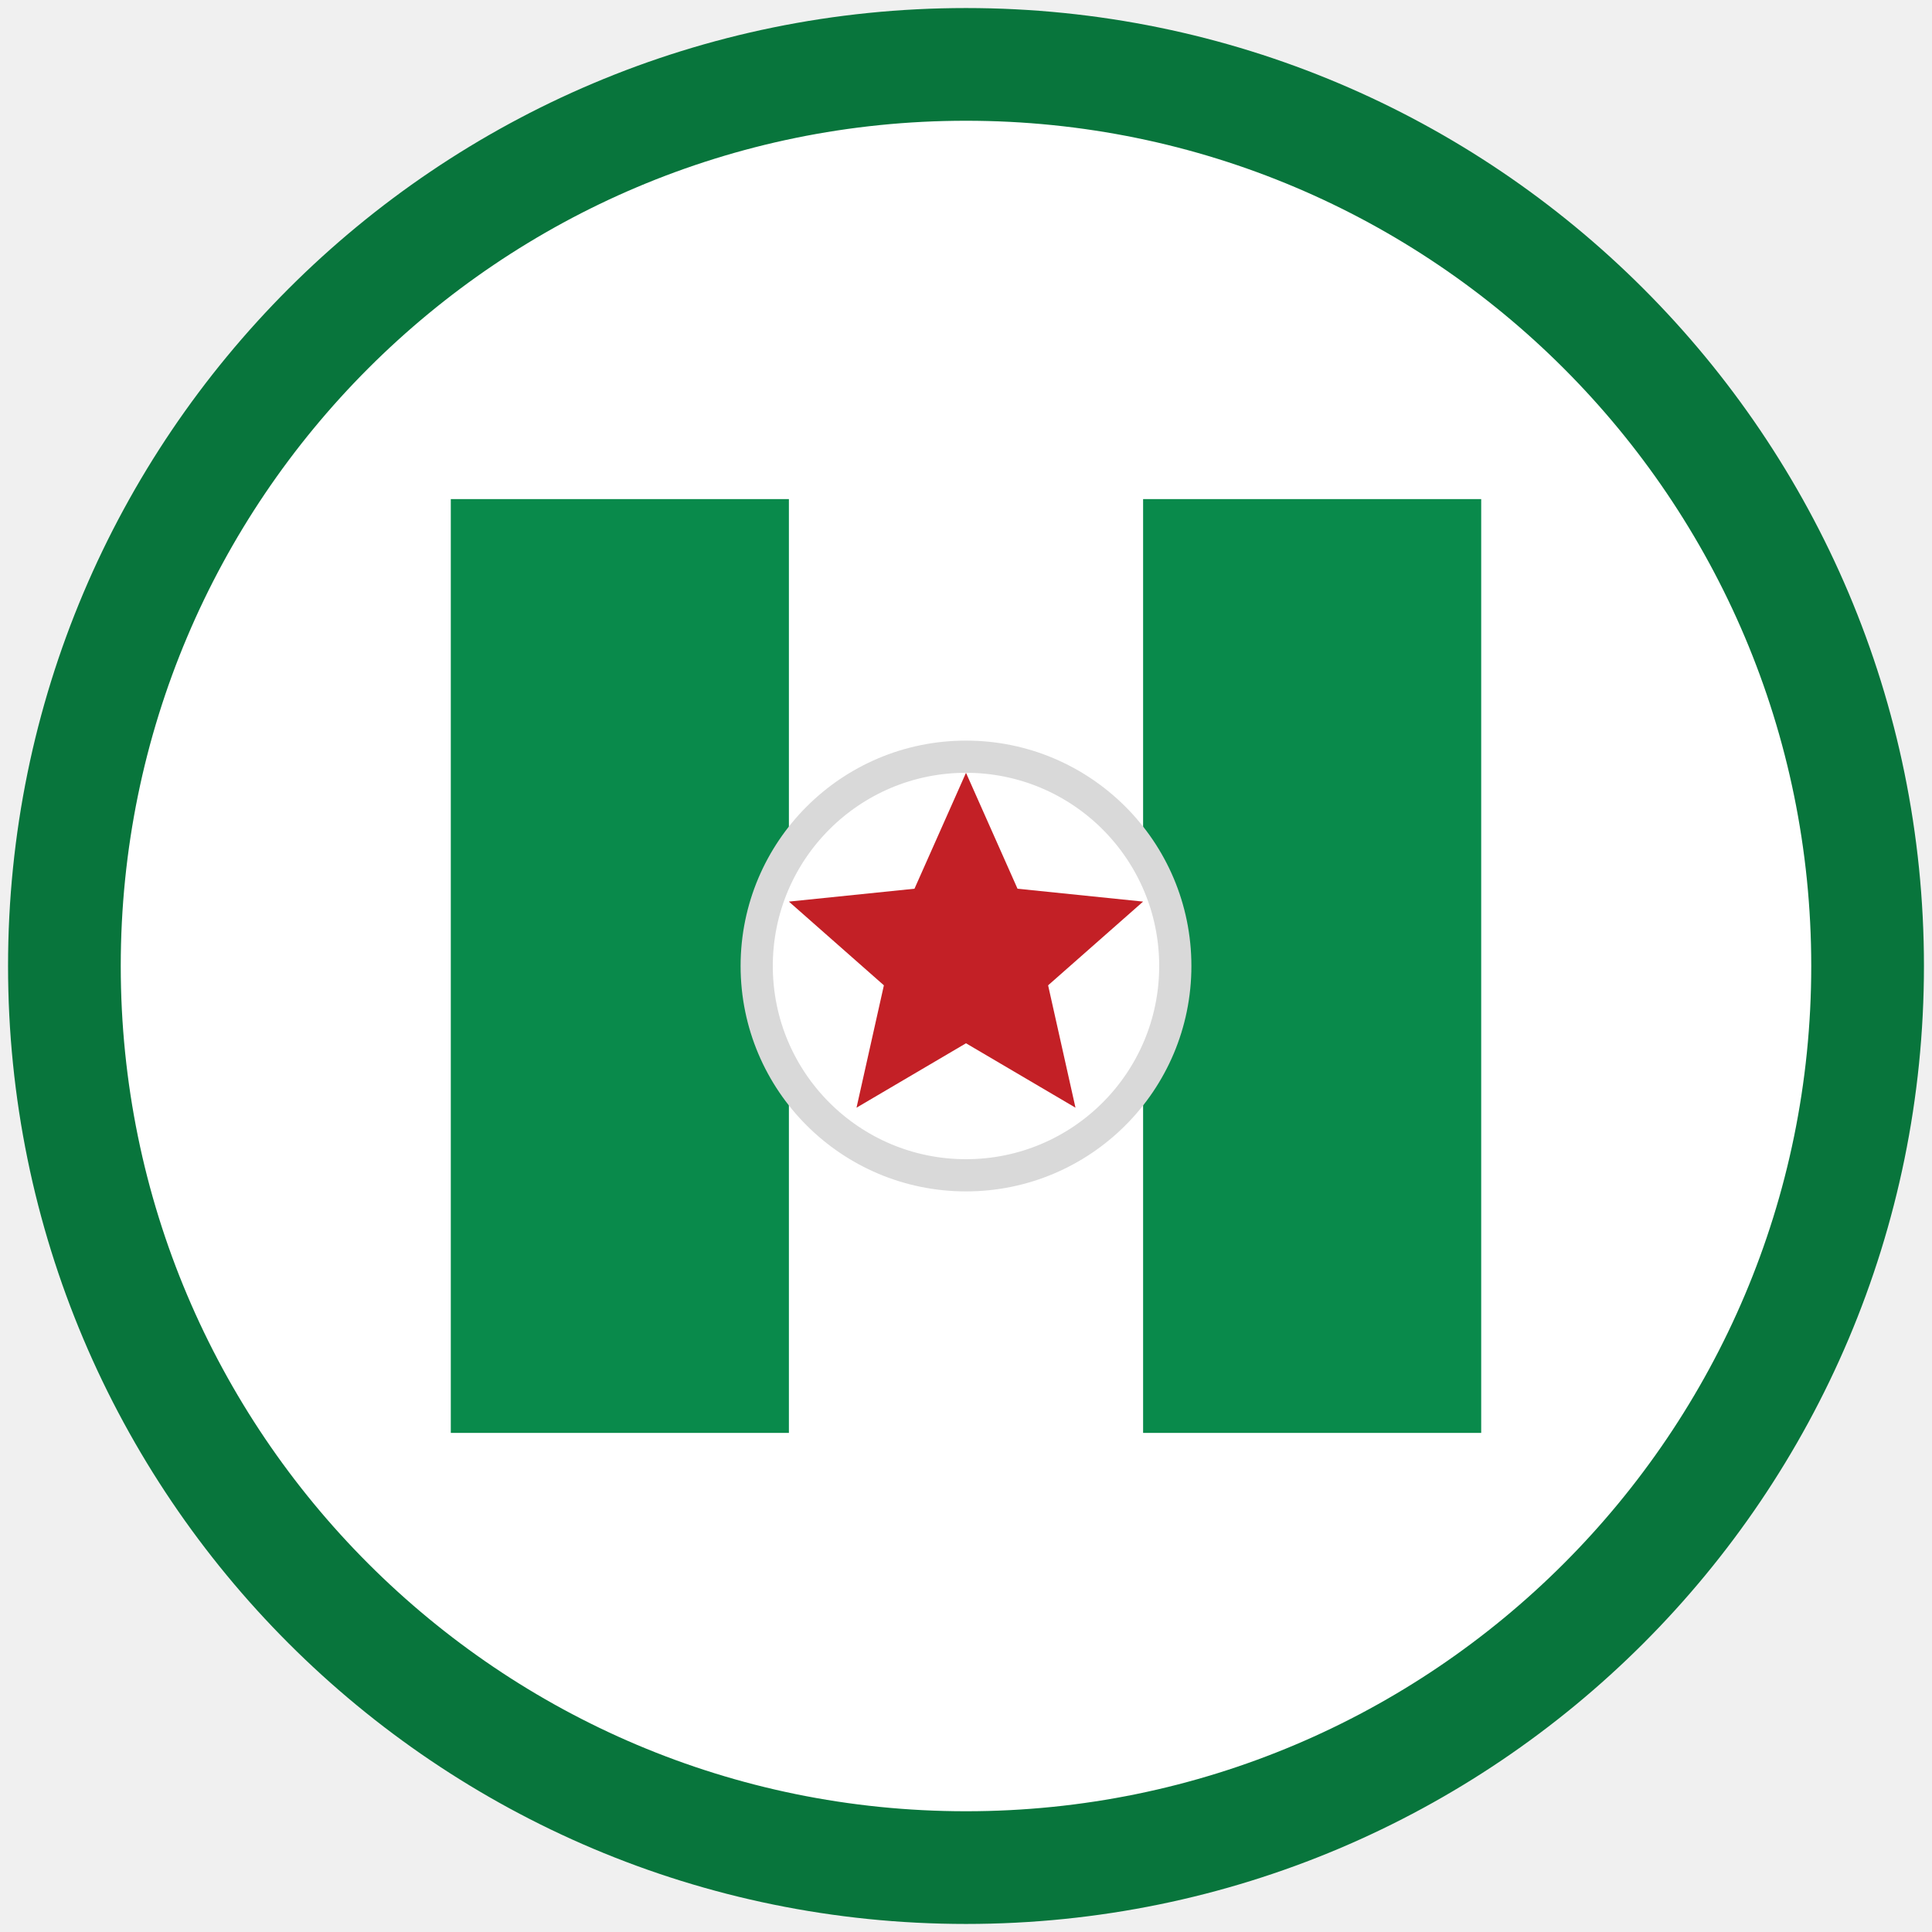
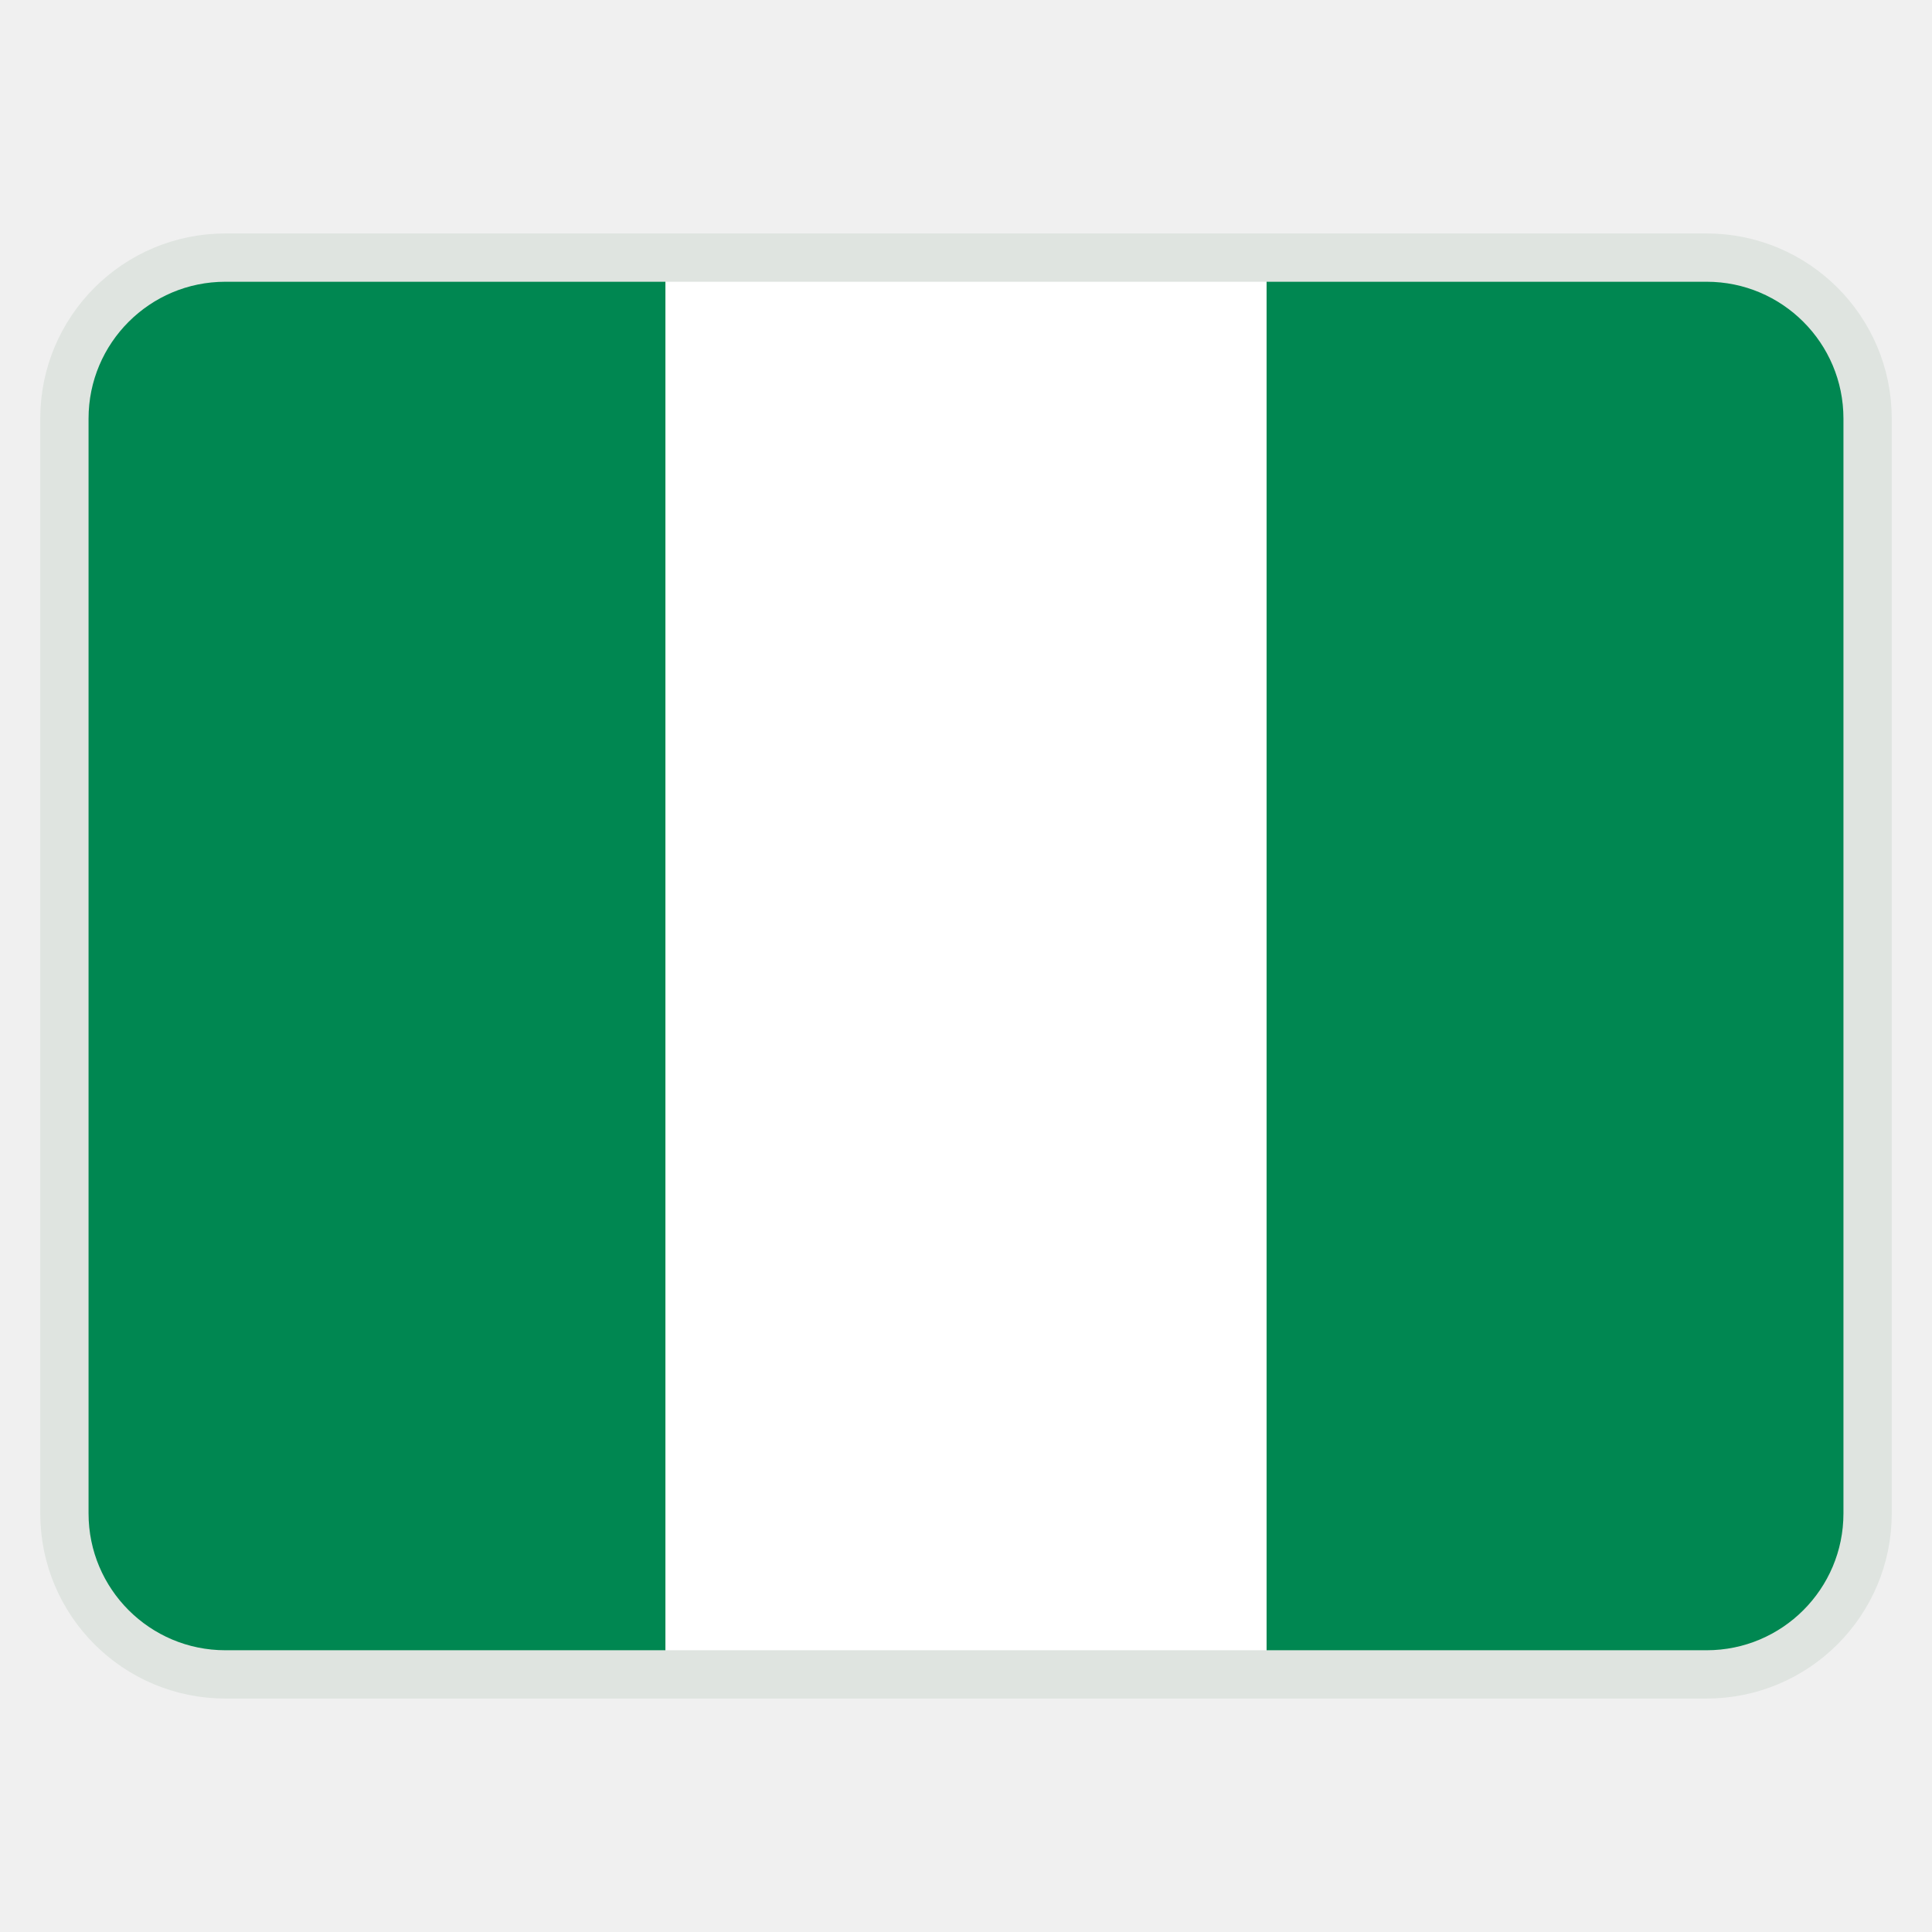
<svg xmlns="http://www.w3.org/2000/svg" viewBox="0 0 120 120" role="img" aria-labelledby="title">
-   <circle cx="60" cy="60" r="56" fill="#fff" stroke="#08753c" stroke-width="7" />
-   <path d="M28 31h21v58H28zM71 31h21v58H71z" fill="#098a4b" />
-   <circle cx="60" cy="60" r="13" fill="#fff" stroke="#d9d9d9" stroke-width="2" />
-   <path d="M60 48l3.2 7.2 7.8.8-5.9 5.2 1.7 7.6-6.8-4-6.8 4 1.7-7.6L49 56l7.8-.8z" fill="#c32026" />
+   <defs>
+     <clipPath id="flag-clip">
+       <rect x="4" y="16" width="112" height="88" rx="10" />
+     </clipPath>
+   </defs>
+   <g clip-path="url(#flag-clip)">
+     <rect x="4" y="16" width="112" height="88" fill="#ffffff" />
+     <rect x="4" y="16" width="37.33" height="88" fill="#008751" />
+     <rect x="78.67" y="16" width="37.33" height="88" fill="#008751" />
+   </g>
+   <rect x="4" y="16" width="112" height="88" rx="10" fill="none" stroke="#dfe4e0" stroke-width="3" />
</svg>
